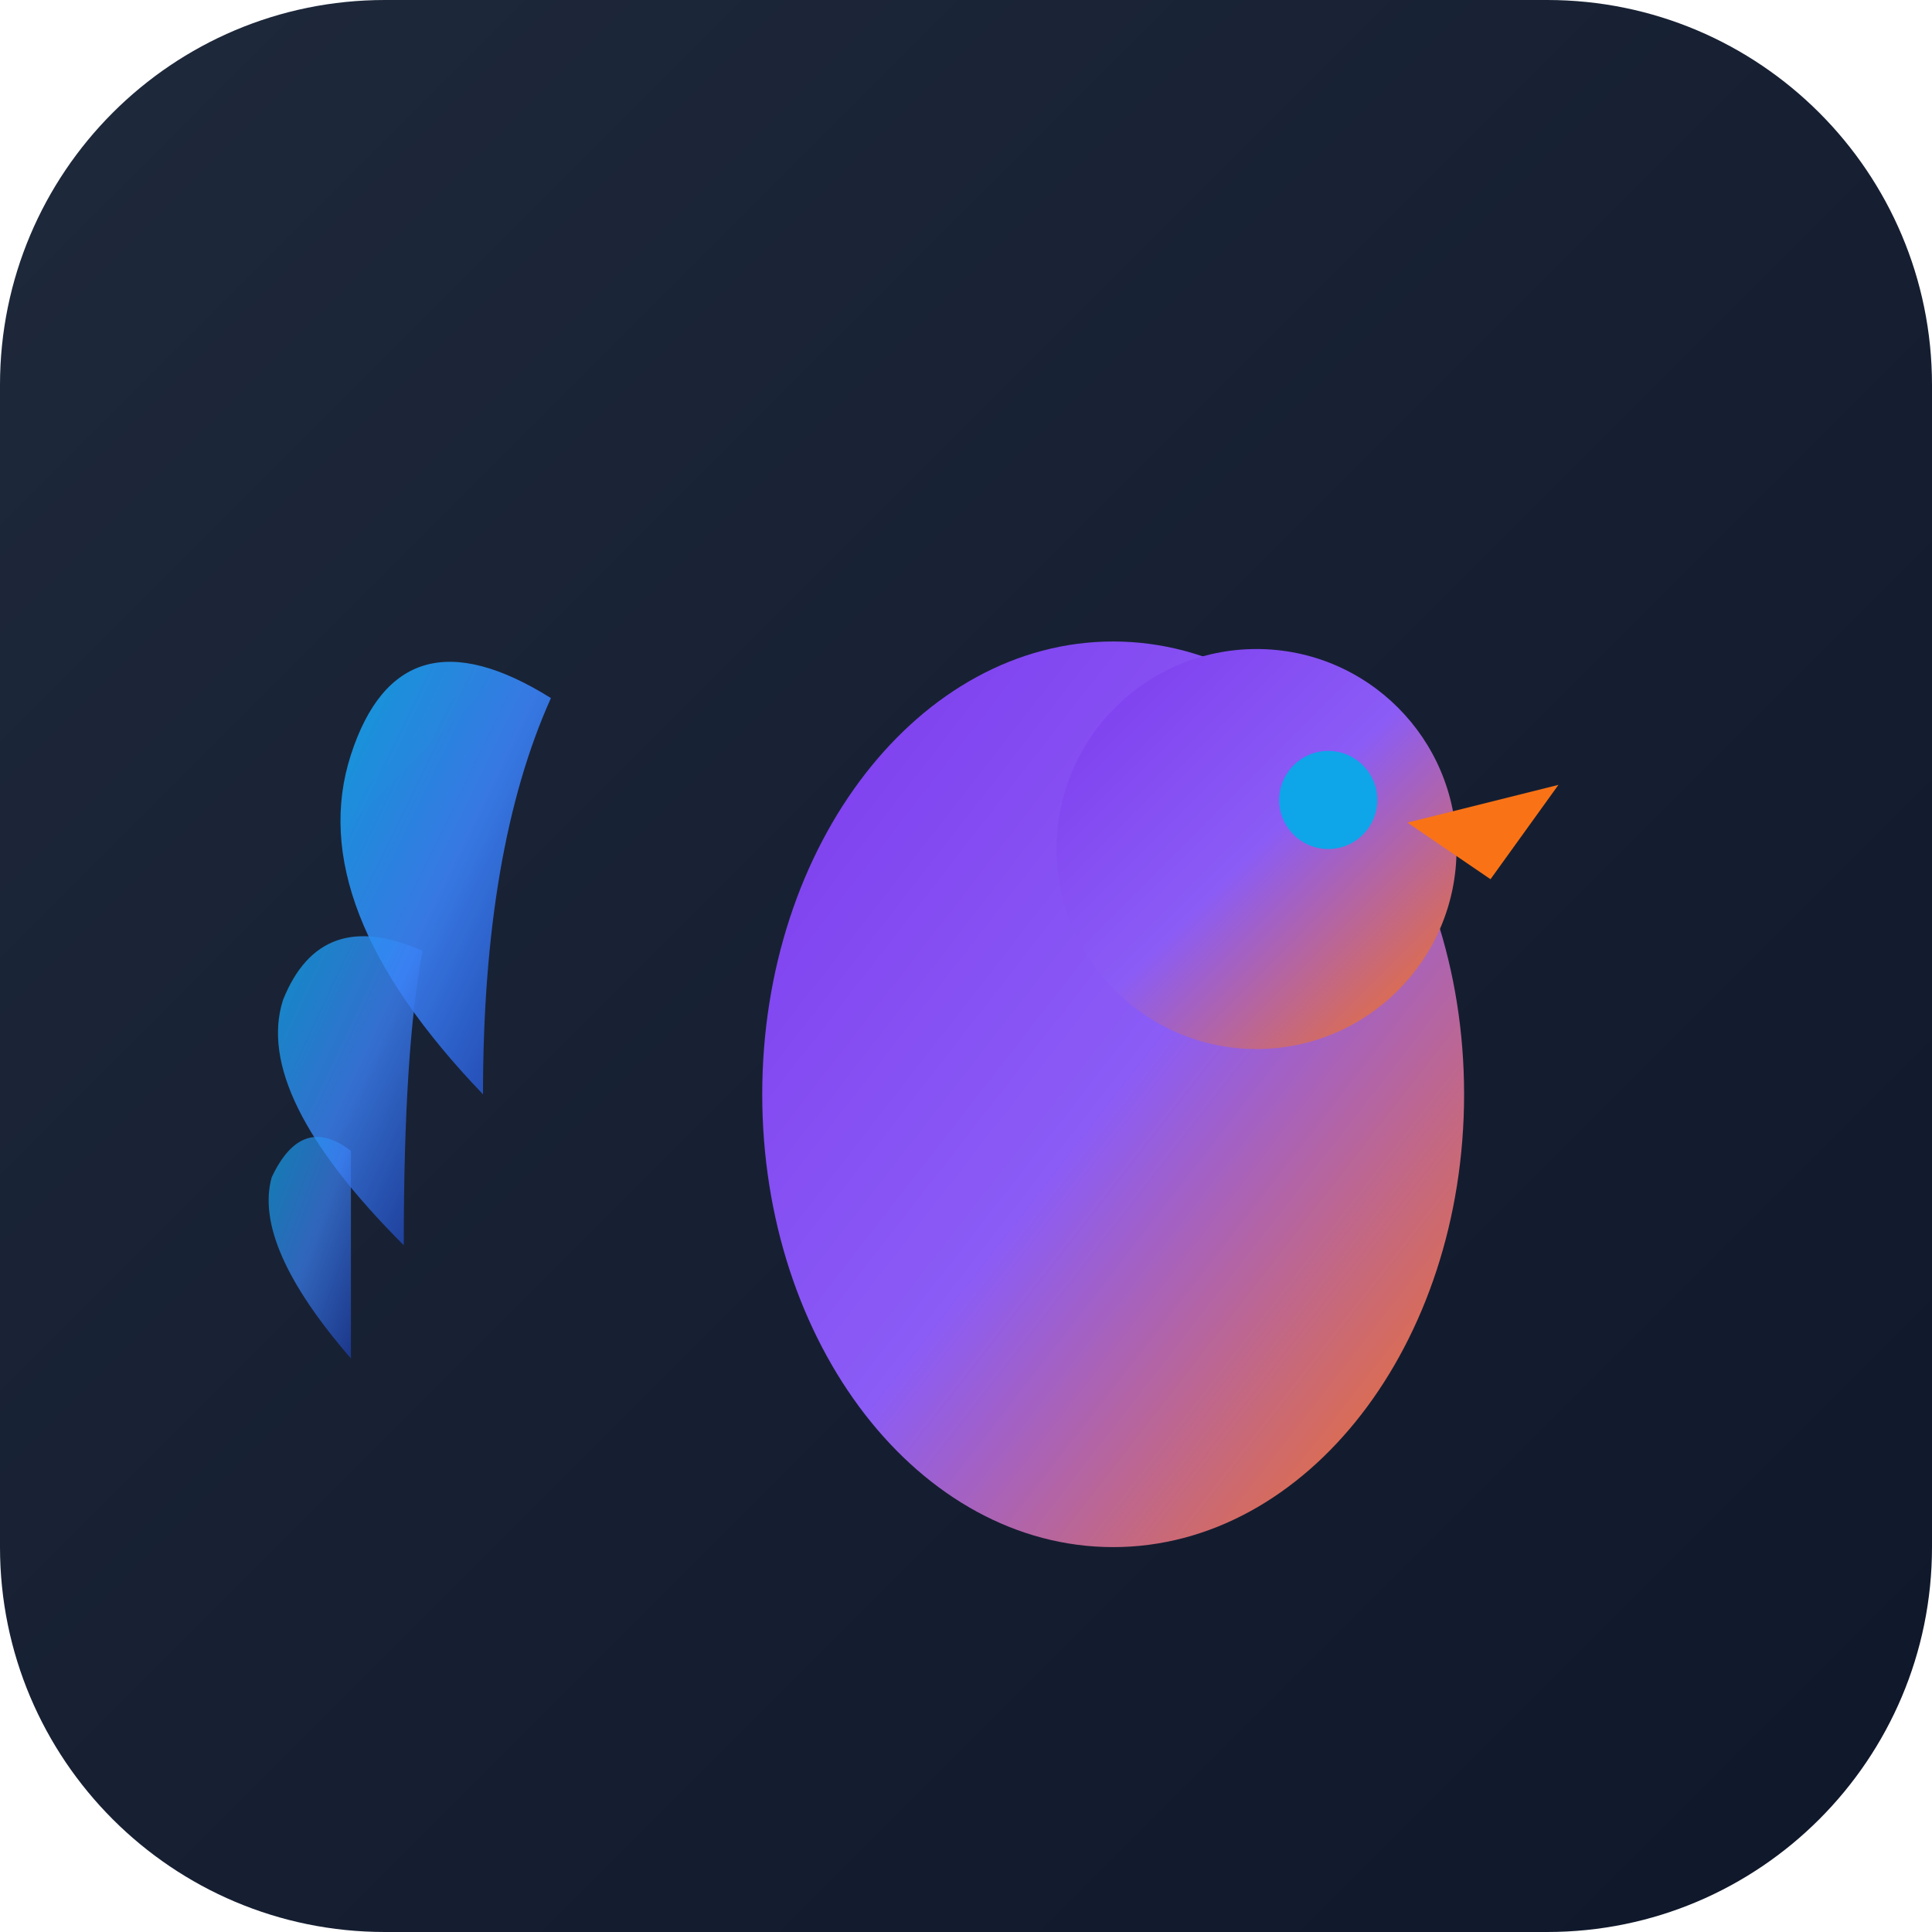
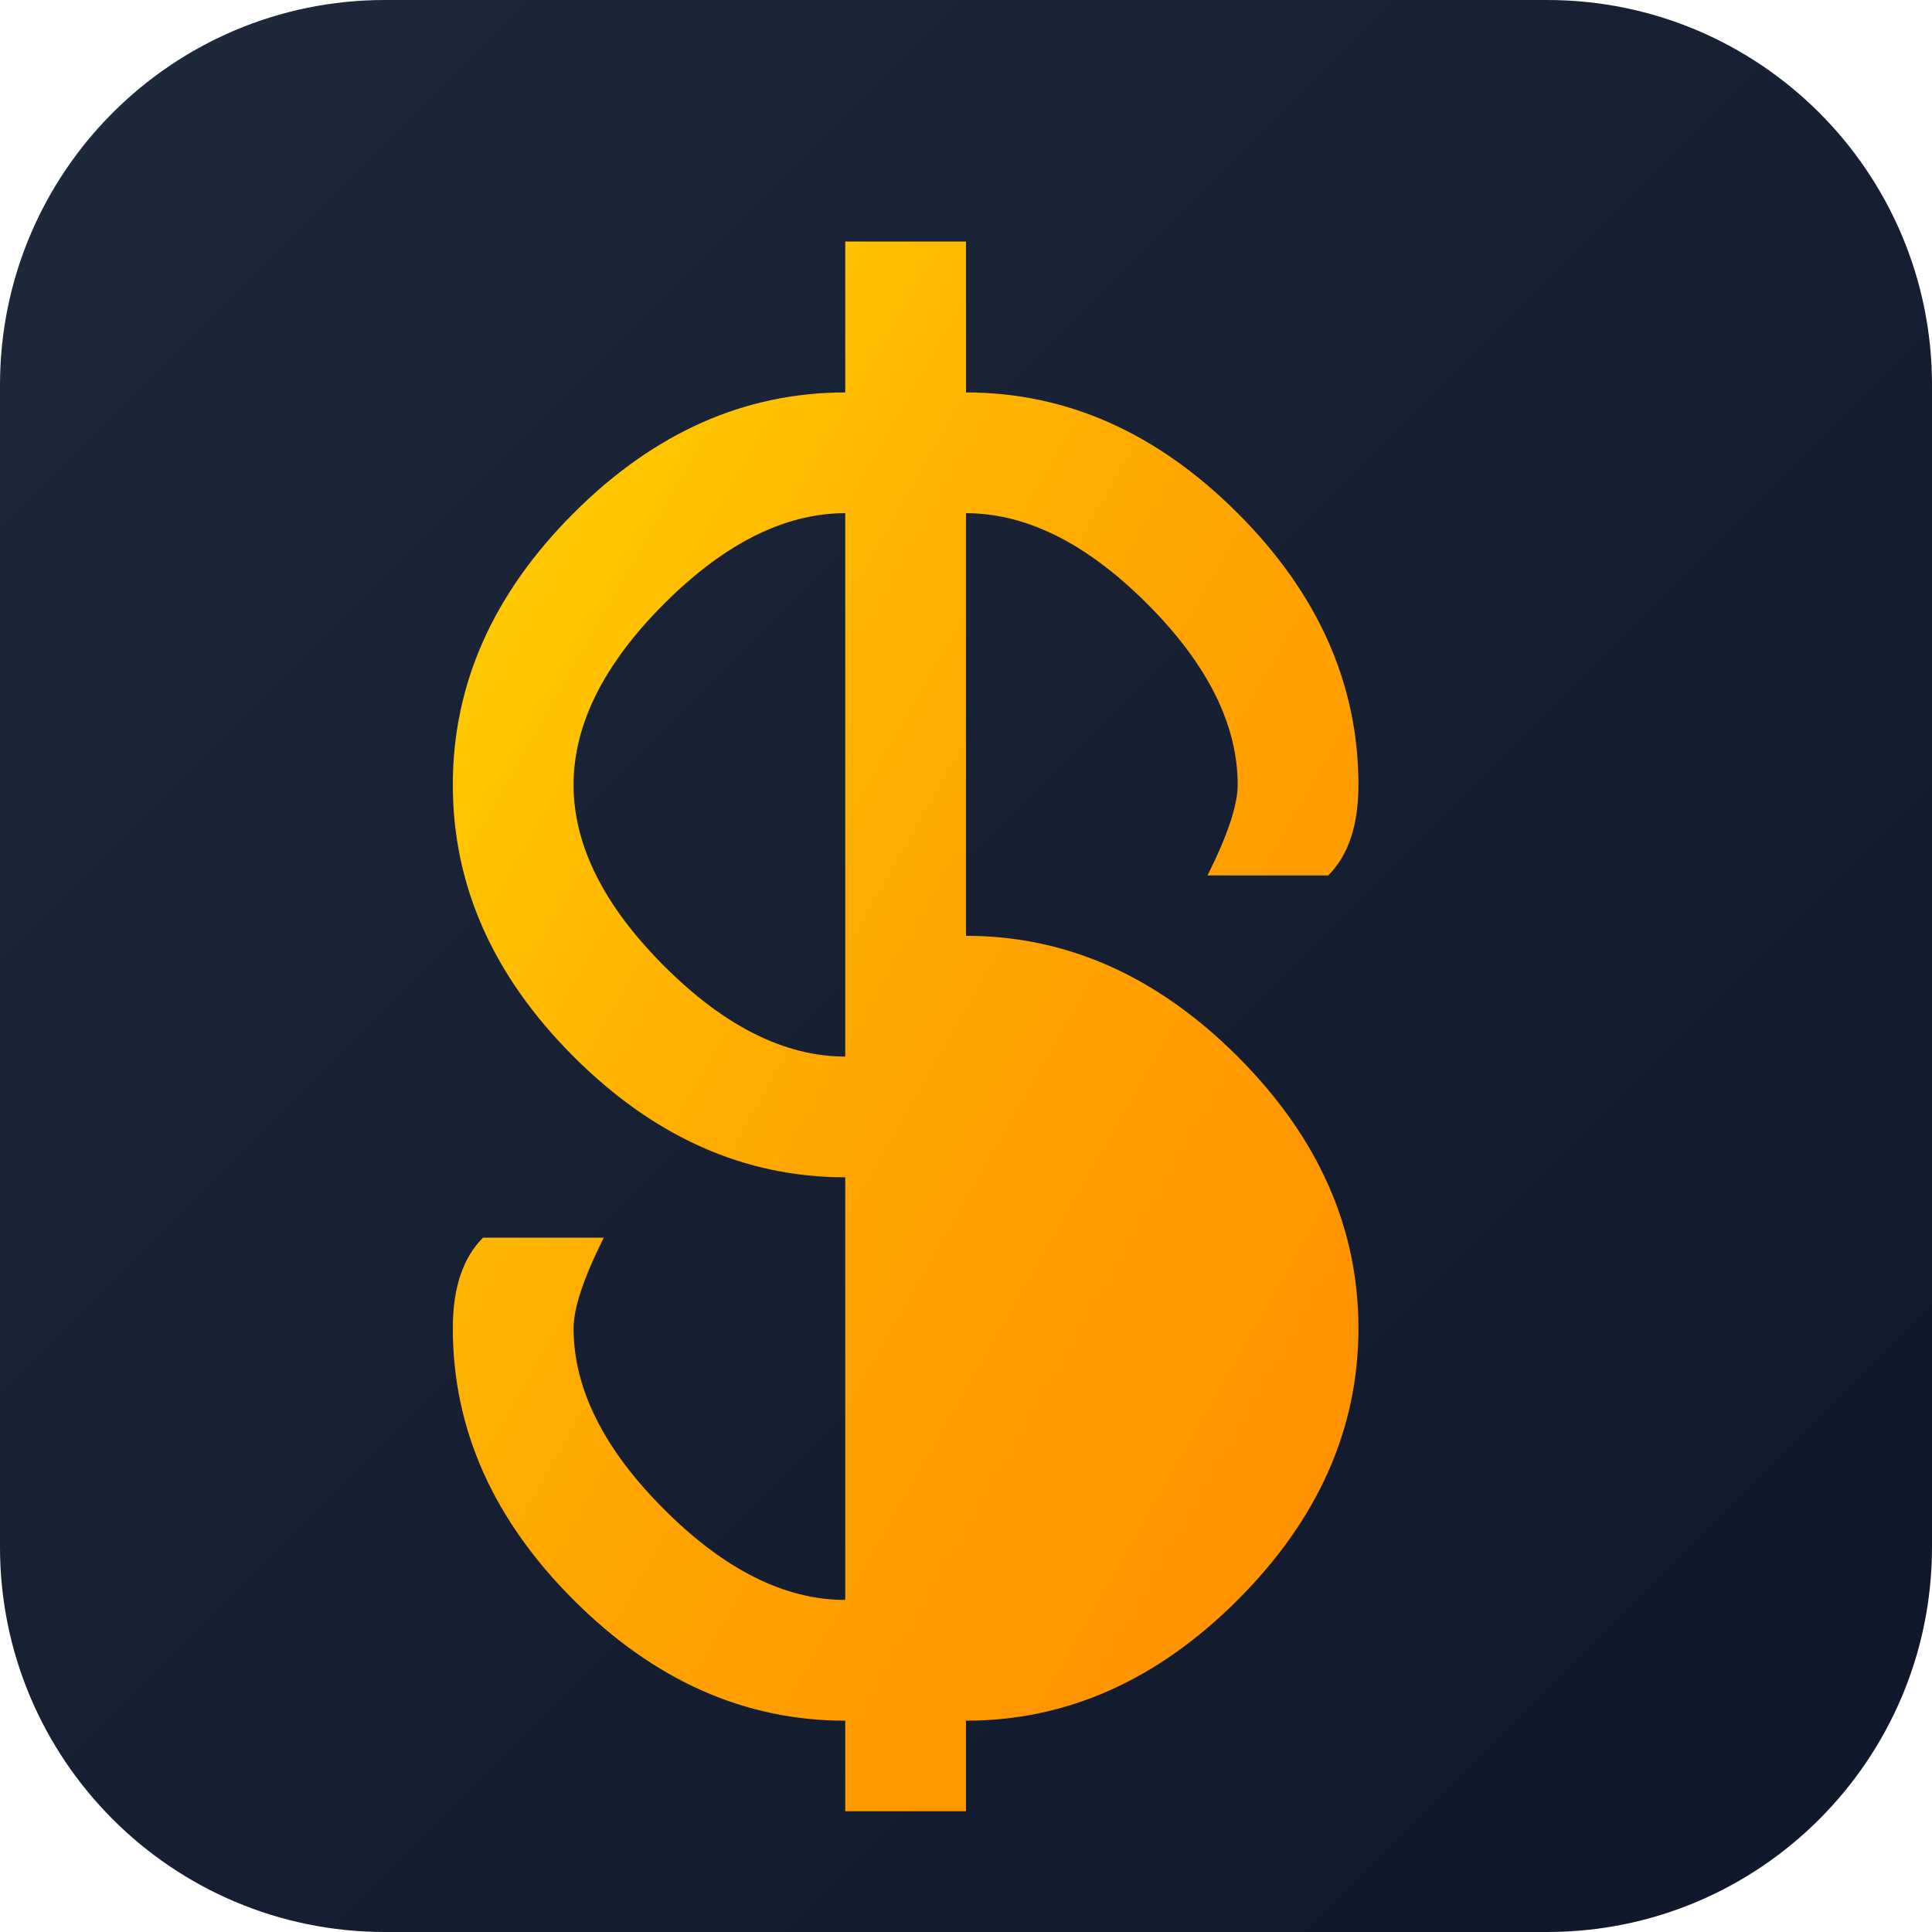
<svg xmlns="http://www.w3.org/2000/svg" width="512" height="512" viewBox="0 0 512 512">
  <defs>
    <linearGradient id="bgGradient512" x1="0%" y1="0%" x2="100%" y2="100%">
      <stop offset="0%" style="stop-color:#1e293b;stop-opacity:1" />
      <stop offset="100%" style="stop-color:#0f172a;stop-opacity:1" />
    </linearGradient>
-     <linearGradient id="wingGradient512" x1="0%" y1="0%" x2="100%" y2="100%">
-       <stop offset="0%" style="stop-color:#0ea5e9;stop-opacity:1" />
-       <stop offset="50%" style="stop-color:#3b82f6;stop-opacity:1" />
-       <stop offset="100%" style="stop-color:#1e40af;stop-opacity:1" />
-     </linearGradient>
-     <linearGradient id="bodyGradient512" x1="0%" y1="0%" x2="100%" y2="100%">
-       <stop offset="0%" style="stop-color:#7c3aed;stop-opacity:1" />
-       <stop offset="50%" style="stop-color:#8b5cf6;stop-opacity:1" />
-       <stop offset="100%" style="stop-color:#f97316;stop-opacity:1" />
+     <linearGradient id="dollarGradient512" x1="0%" y1="0%" x2="100%" y2="100%">
+       <stop offset="0%" style="stop-color:#ffd700;stop-opacity:1" />
+       <stop offset="50%" style="stop-color:#ffa500;stop-opacity:1" />
+       <stop offset="100%" style="stop-color:#ff8c00;stop-opacity:1" />
    </linearGradient>
  </defs>
  <rect width="512" height="512" rx="102" fill="url(#bgGradient512)" />
-   <path d="M128 290 Q80 240, 93 200 Q106 160, 146 185 Q128 225, 128 290 Z" fill="url(#wingGradient512)" opacity="0.9" />
-   <path d="M107 330 Q67 290, 75 265 Q85 240, 112 252 Q107 278, 107 330 Z" fill="url(#wingGradient512)" opacity="0.8" />
-   <path d="M93 360 Q67 330, 72 312 Q80 295, 93 305 Q93 330, 93 360 Z" fill="url(#wingGradient512)" opacity="0.7" />
-   <ellipse cx="295" cy="290" rx="93" ry="120" fill="url(#bodyGradient512)" />
-   <circle cx="333" cy="225" r="53" fill="url(#bodyGradient512)" />
-   <circle cx="352" cy="212" r="13" fill="#0ea5e9" />
-   <path d="M373 218 L 413 208 L 395 233 Z" fill="#f97316" />
+   <path d="M256 64 L256 104 Q296 104 328 136 Q360 168 360 208 Q360 224 352 232 L320 232 Q328 216 328 208 Q328 184 304 160 Q280 136 256 136 L256 248 Q296 248 328 280 Q360 312 360 352 Q360 392 328 424 Q296 456 256 456 L256 480 L224 480 L224 456 Q184 456 152 424 Q120 392 120 352 Q120 336 128 328 L160 328 Q152 344 152 352 Q152 376 176 400 Q200 424 224 424 L224 312 Q184 312 152 280 Q120 248 120 208 Q120 168 152 136 Q184 104 224 104 L224 64 Z M224 136 Q200 136 176 160 Q152 184 152 208 Q152 232 176 256 Q200 280 224 280 Z M256 280 Q280 280 304 304 Q328 328 328 352 Q328 376 304 400 Q280 424 256 424 Z" fill="url(#dollarGradient512)" />
</svg>
